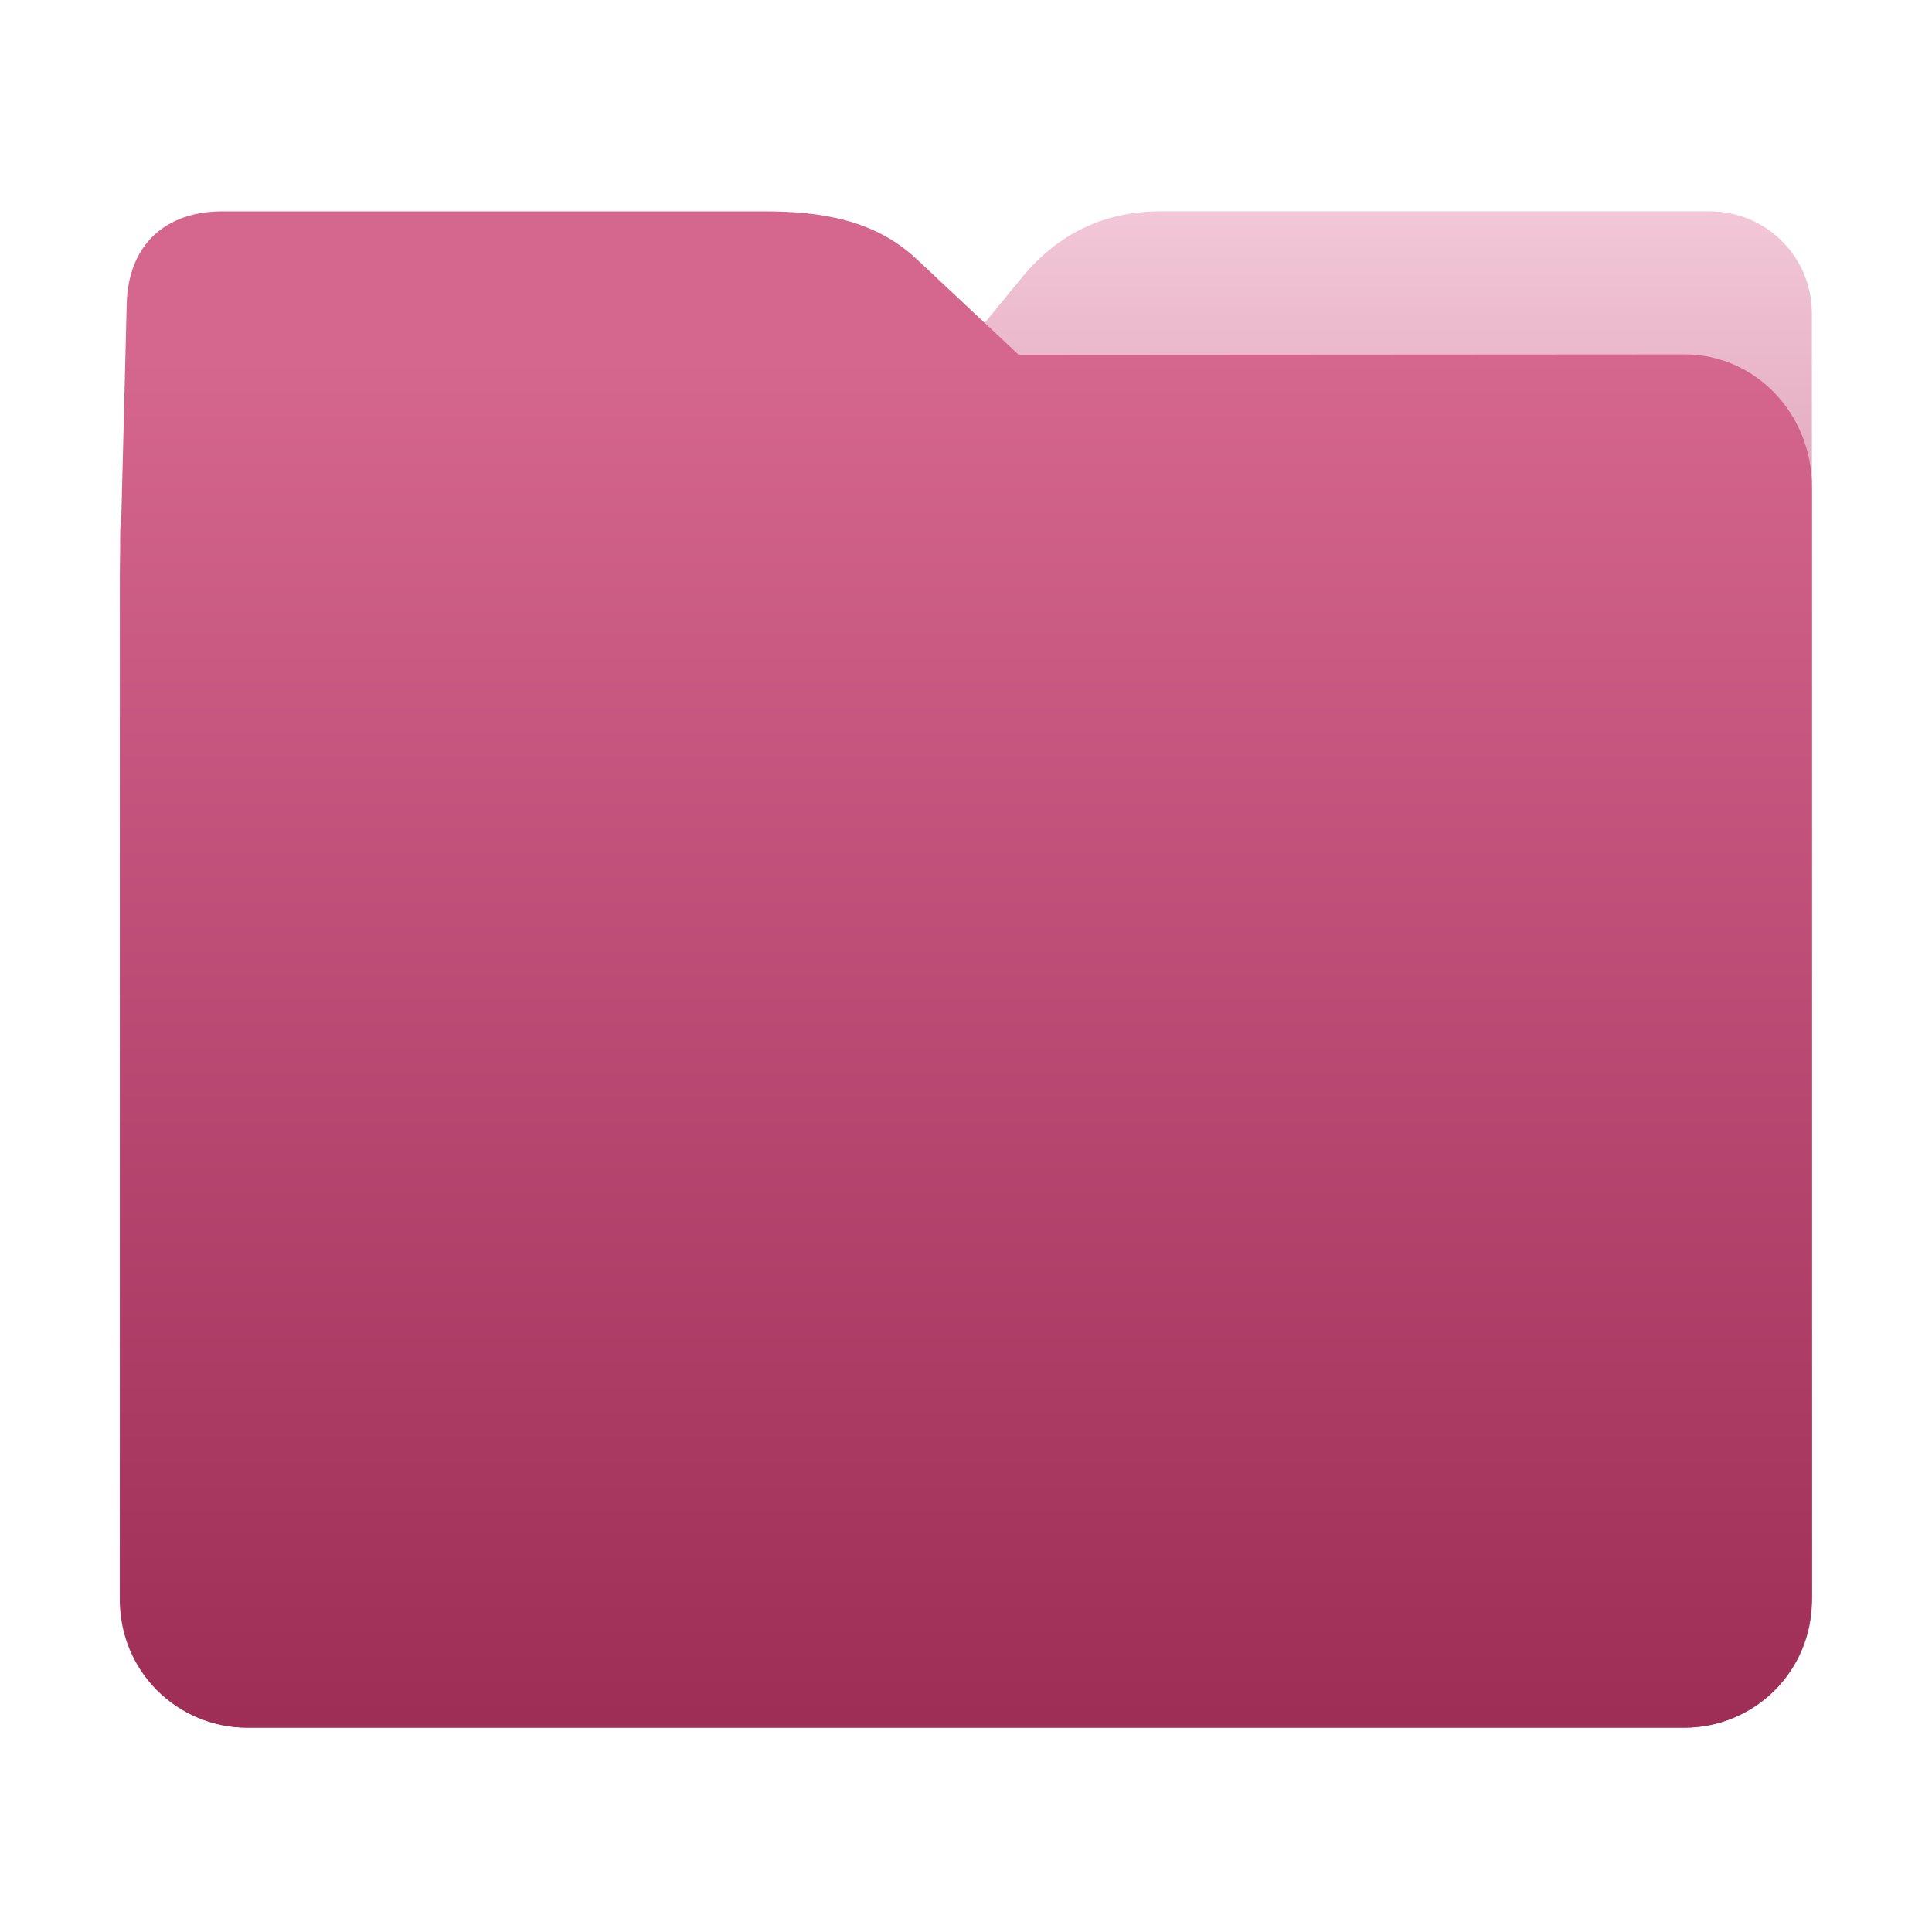
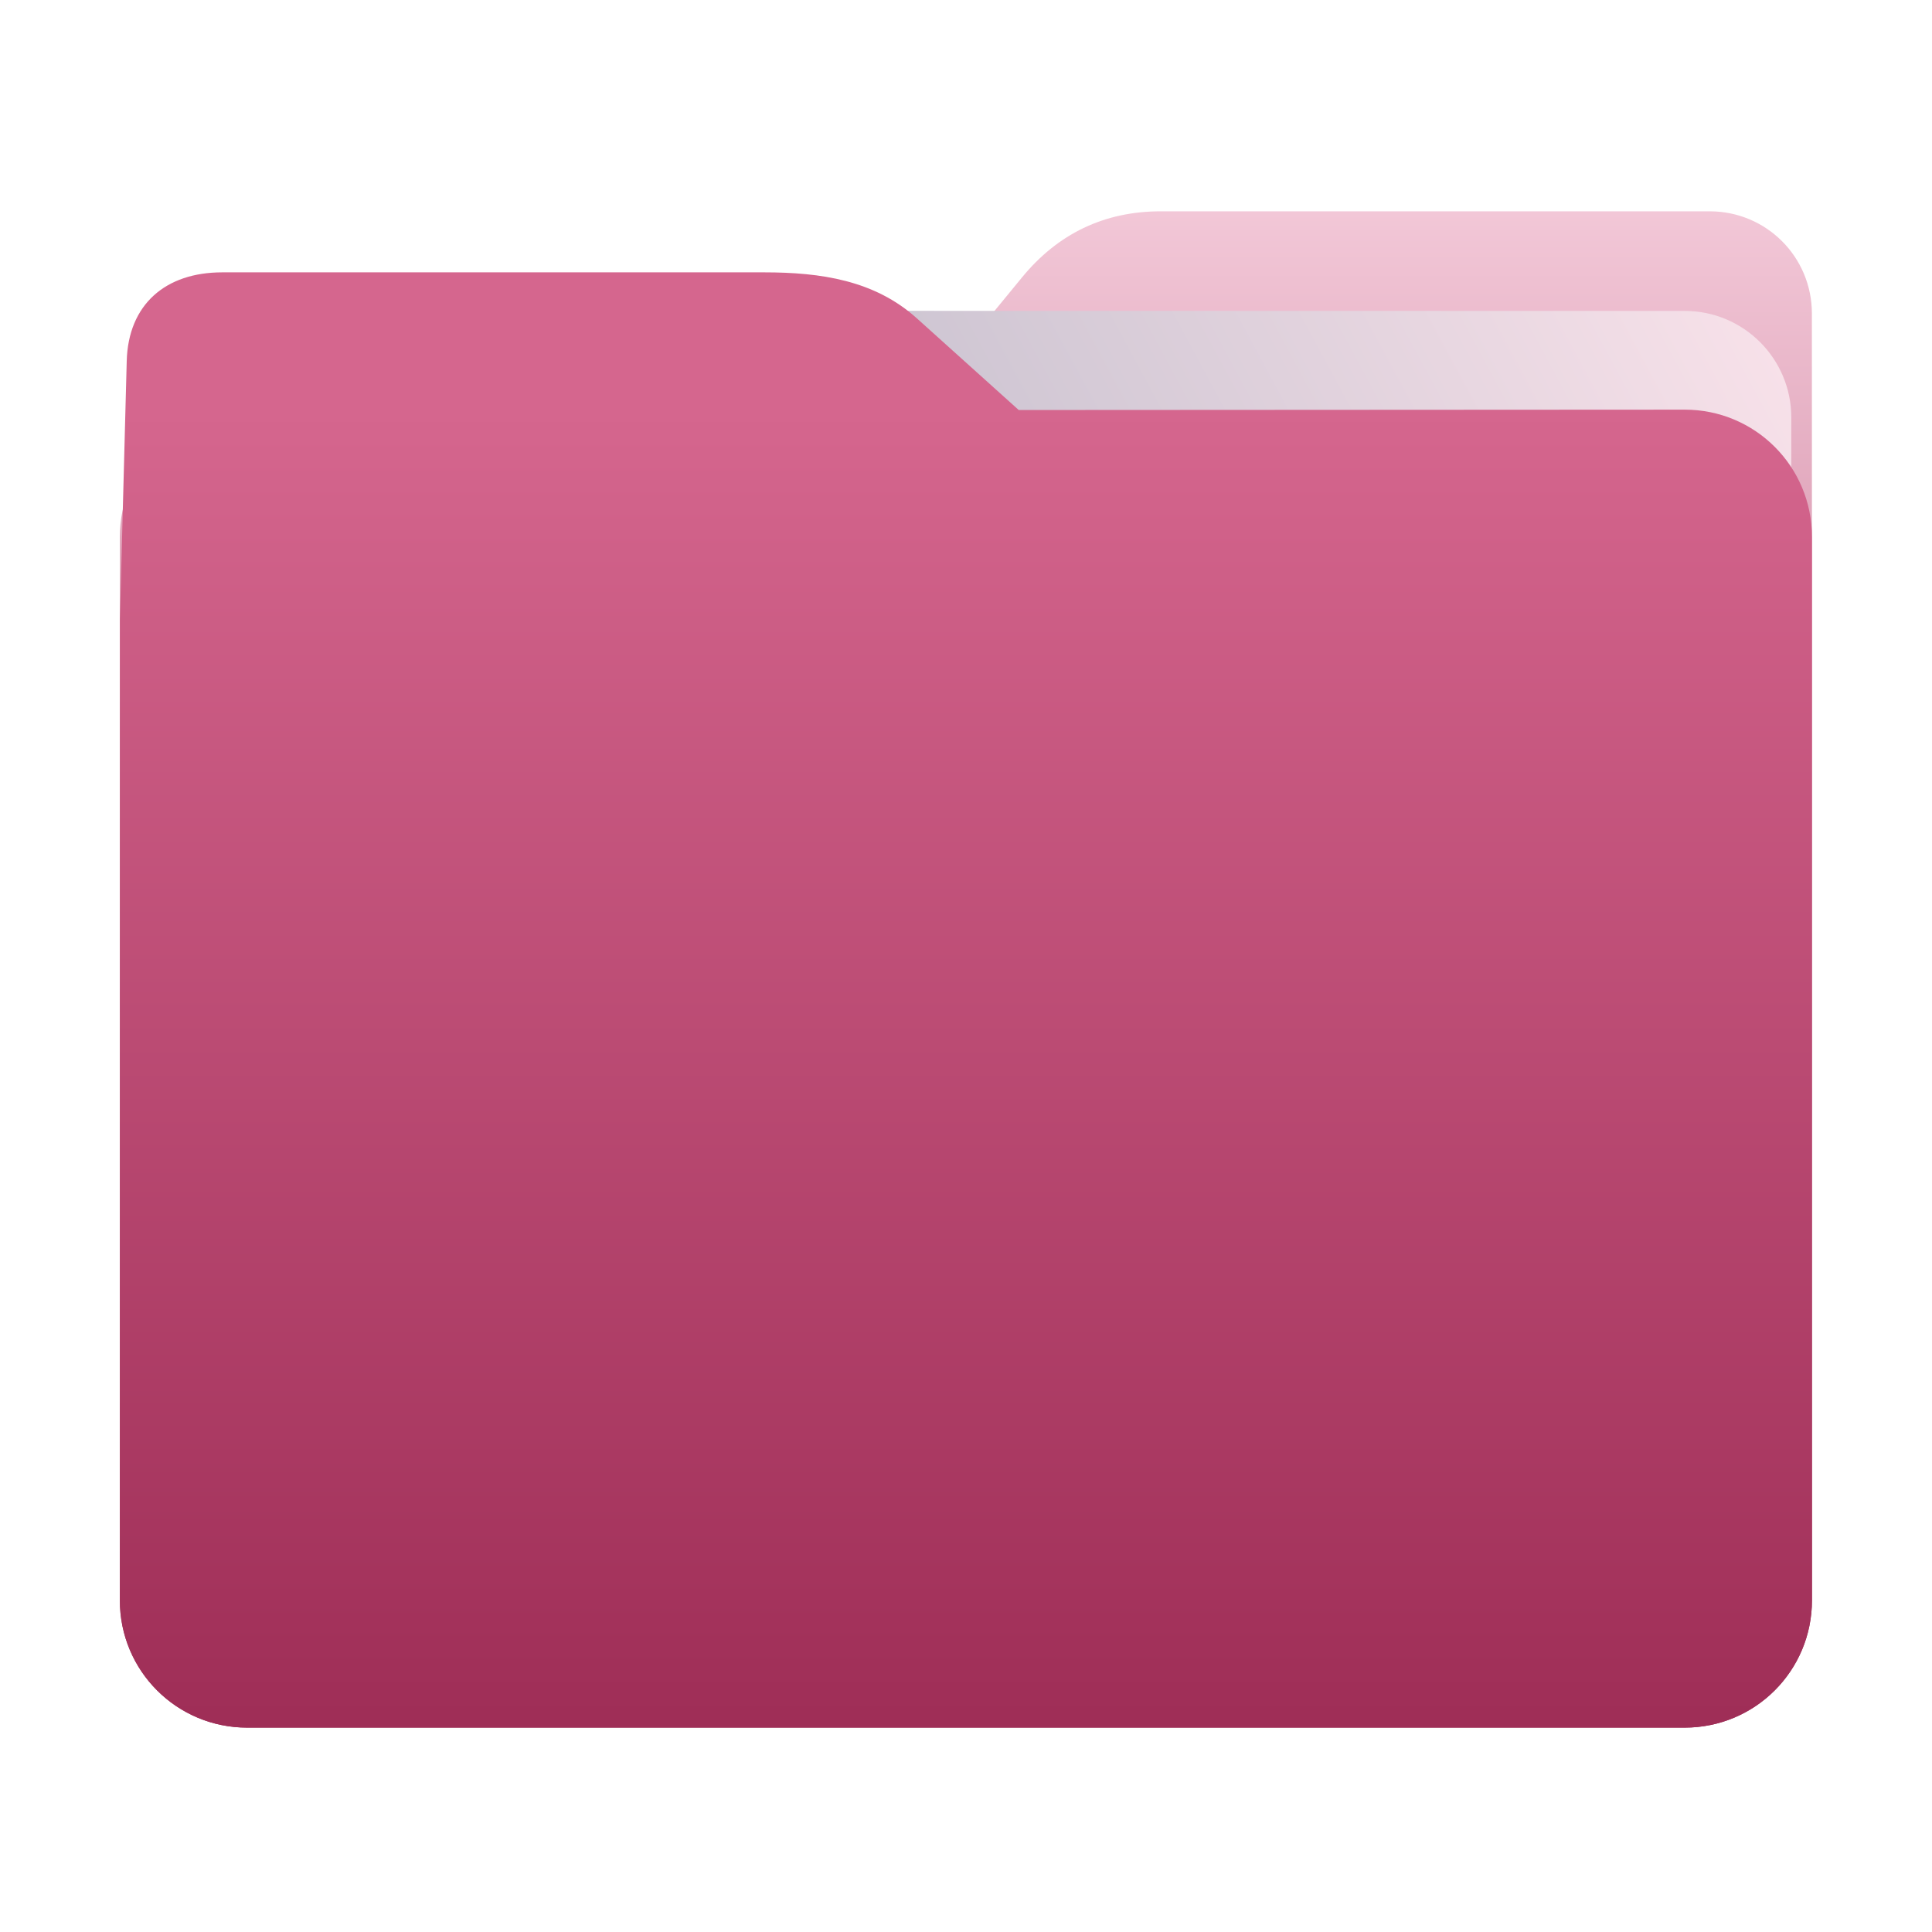
<svg xmlns="http://www.w3.org/2000/svg" xmlns:xlink="http://www.w3.org/1999/xlink" width="32" height="32" version="1" id="svg14">
  <defs id="defs18">
    <linearGradient id="linearGradient990">
      <stop id="stop986" offset="0" style="stop-color:#9f2e57;stop-opacity:1" />
      <stop id="stop988" offset="1" style="stop-color:#d5668e;stop-opacity:1" />
    </linearGradient>
    <linearGradient id="linearGradient827">
      <stop style="stop-color:#9f2e57;stop-opacity:1" offset="0" id="stop823" />
      <stop style="stop-color:#f2c7d7;stop-opacity:1" offset="1" id="stop825" />
    </linearGradient>
    <linearGradient xlink:href="#linearGradient827" id="linearGradient829" x1="15.181" y1="28.609" x2="15.181" y2="3.507" gradientUnits="userSpaceOnUse" gradientTransform="matrix(-1,0,0,1,31.9973,0)" />
-     <linearGradient xlink:href="#linearGradient990" id="linearGradient829-3" x1="16.872" y1="28.452" x2="16.872" y2="6.792" gradientUnits="userSpaceOnUse" gradientTransform="matrix(1,0,0,1.041912,0,-1.199308)" />
+     <linearGradient xlink:href="#linearGradient990" id="linearGradient829-3" x1="16.872" y1="28.452" x2="16.872" y2="6.792" gradientUnits="userSpaceOnUse" />
+     <linearGradient xlink:href="#linearGradient889-3" id="linearGradient891-3" x1="-34.169" y1="21.288" x2="-13.153" y2="7.458" gradientUnits="userSpaceOnUse" gradientTransform="matrix(1.292675,0,0,1.579825,46.67189,-6.634531)" />
+     <linearGradient id="linearGradient889-3">
+       <stop style="stop-color:#8998ad;stop-opacity:1" offset="0" id="stop885-6" />
+       <stop style="stop-color:#f9e2ea;stop-opacity:1" offset="1" id="stop887-7" />
+     </linearGradient>
  </defs>
  <path style="fill:url(#linearGradient829);fill-opacity:1;stroke:none;stroke-width:0.145;stroke-miterlimit:4;stroke-dasharray:none;stroke-opacity:1" d="M 4.095,6.785 C 2.926,6.785 1.985,7.726 1.985,8.895 V 26.505 c 0,1.169 0.941,2.11 2.11,2.11 H 27.902 c 1.169,0 2.11,-0.941 2.11,-2.11 l -7.31e-4,-16.245 -7.32e-4,-5.067 c 0,-0.938 -0.755,-1.693 -1.693,-1.693 h -9.091 c -0.938,0 -1.705,0.371 -2.3,1.096 l -1.802,2.195 z" id="rect4549" />
-   <path style="fill:url(#linearGradient829-3);fill-opacity:1;stroke:none;stroke-width:0.102;stroke-miterlimit:4;stroke-dasharray:none;stroke-opacity:1" d="m 27.902,5.87 c 1.169,-7.697e-4 2.11,0.98 2.11,2.198 V 26.417 c 0,1.218 -0.941,2.198 -2.11,2.198 H 4.095 c -1.169,0 -2.11,-0.98 -2.11,-2.198 L 1.986,9.492 2.099,5.031 C 2.124,4.054 2.742,3.501 3.68,3.501 h 8.979 c 0.938,0 1.827,0.137 2.524,0.791 l 1.69,1.585 z" id="rect4549-9" />
+   <rect style="opacity:1;vector-effect:none;fill:url(#linearGradient891-3);fill-opacity:1;fill-rule:nonzero;stroke:none;stroke-width:0.207;stroke-linecap:butt;stroke-linejoin:miter;stroke-miterlimit:4;stroke-dasharray:none;stroke-dashoffset:0;stroke-opacity:1;paint-order:markers stroke fill" id="rect883-5" width="27.168" height="21.85" x="2.502" y="5.147" transform="matrix(1,1.0125852e-4,-6.7794228e-5,1,0,0)" ry="1.765" />
+   <path style="fill:url(#linearGradient829-3);fill-opacity:1;stroke:none;stroke-width:0.1;stroke-miterlimit:4;stroke-dasharray:none;stroke-opacity:1" d="m 27.902,6.785 c 1.169,-7.388e-4 2.11,0.941 2.11,2.11 V 26.505 c 0,1.169 -0.941,2.11 -2.11,2.11 H 4.095 c -1.169,0 -2.11,-0.941 -2.11,-2.11 L 1.986,10.261 2.099,5.98 C 2.124,5.042 2.742,4.511 3.68,4.511 h 8.979 c 0.938,0 1.827,0.132 2.524,0.759 l 1.69,1.521 z" id="rect4549-9" />
</svg>
